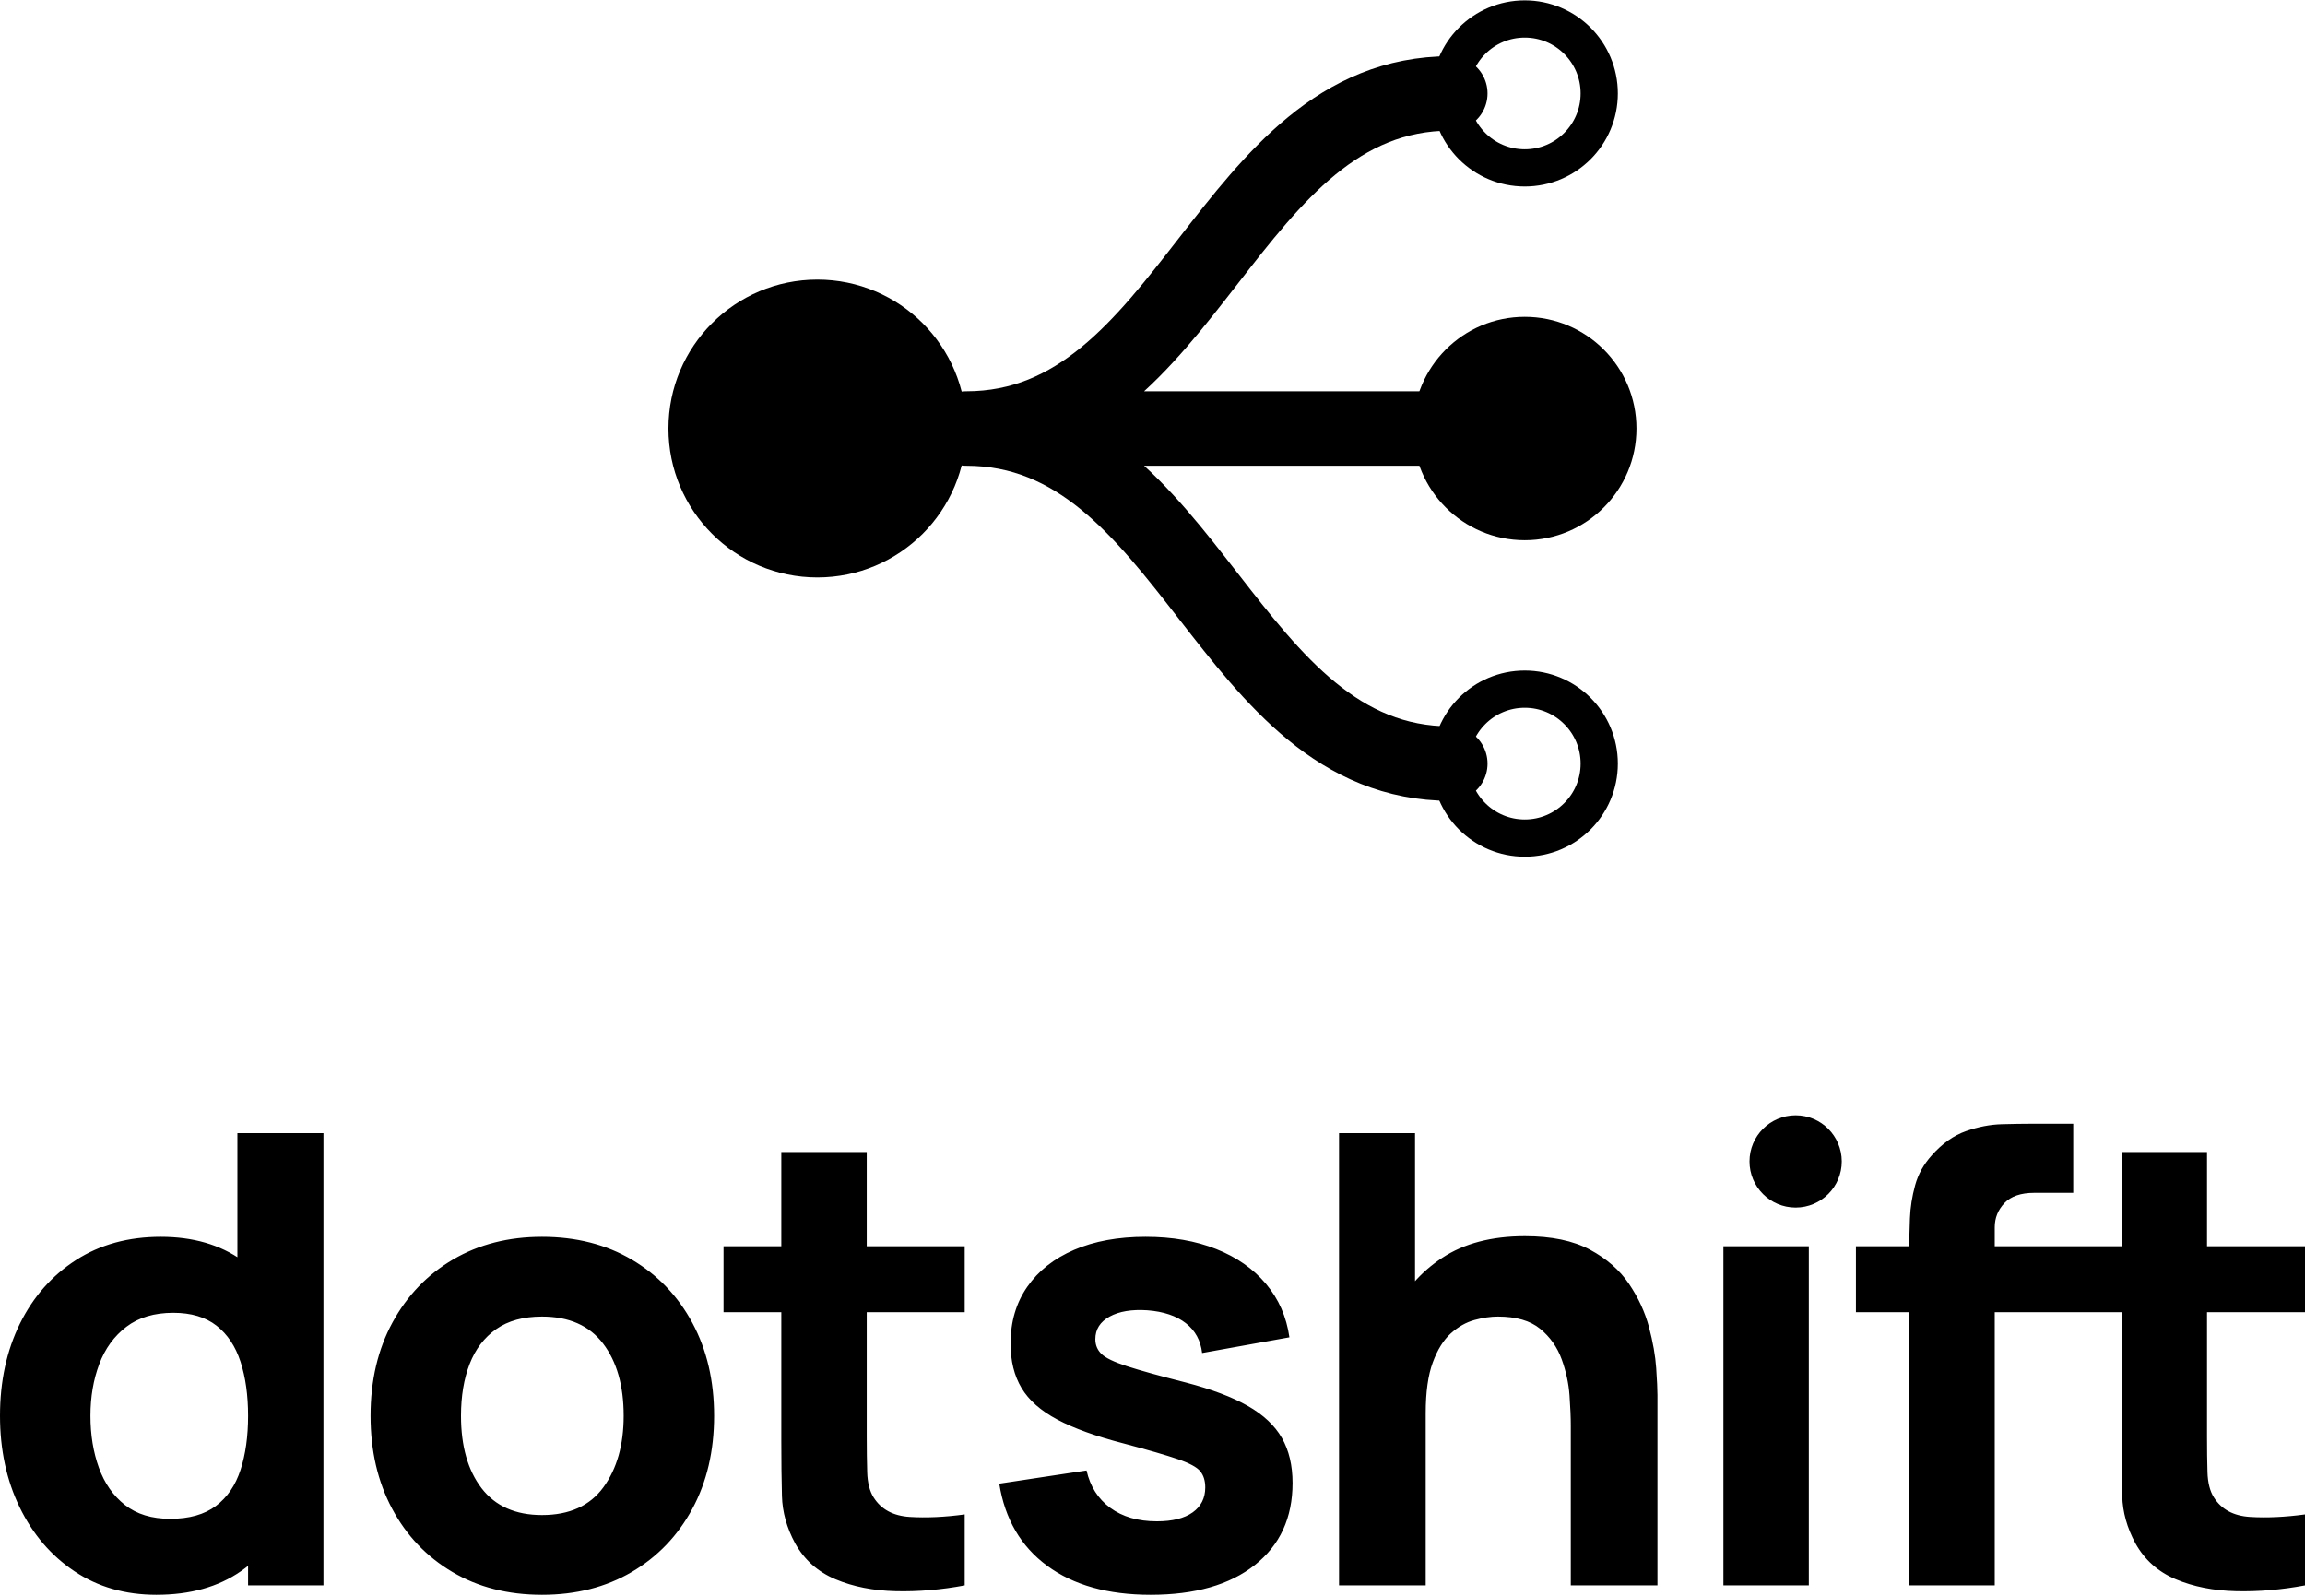
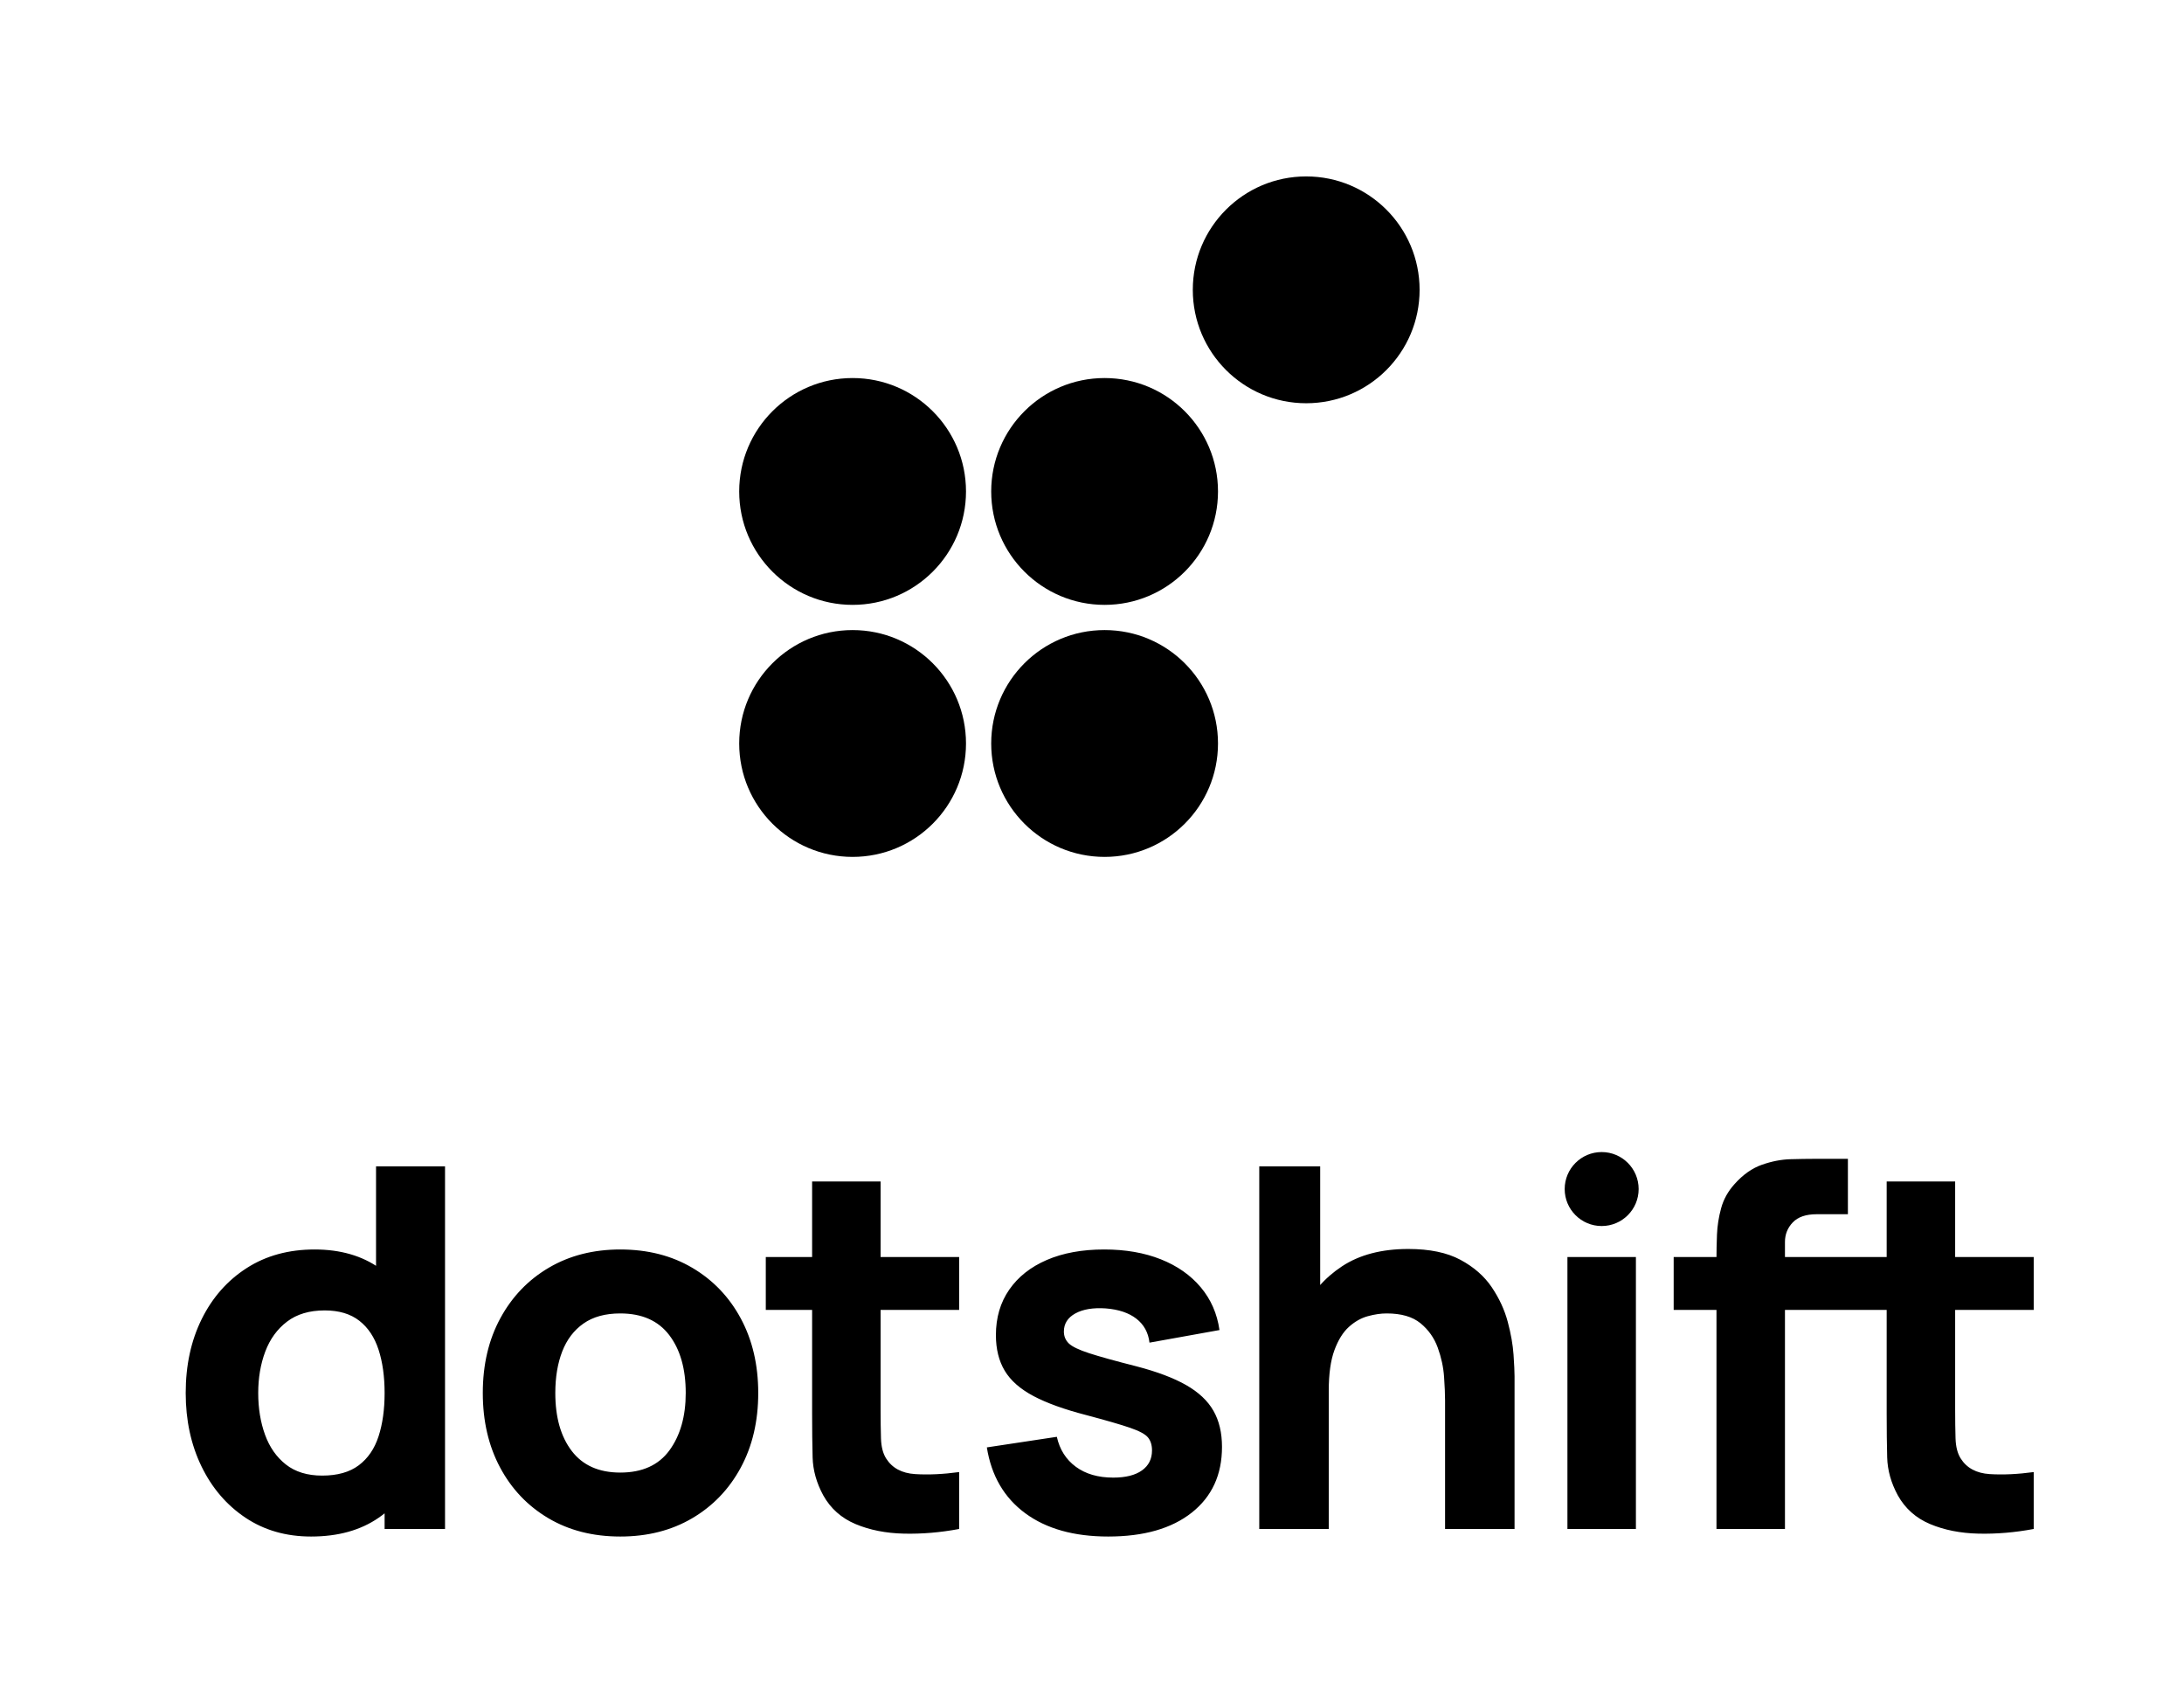
- <svg xmlns="http://www.w3.org/2000/svg" viewBox="0 0 7340 5077.26" width="289" height="200" role="img" aria-label="dotshift">
-   <g transform="translate(1772.89 -533.56) scale(59.28)">
-     <path fill="none" stroke="#000000" stroke-width="4" stroke-linecap="round" stroke-linejoin="round" d="M22 32C34 32 36 14 48 14M22 32H48M22 32C34 32 36 50 48 50" />
-     <circle cx="14" cy="32" r="8" fill="#000000" />
-     <circle cx="52" cy="14" r="4" fill="none" stroke="#000000" stroke-width="2" />
-     <circle cx="52" cy="50" r="4" fill="none" stroke="#000000" stroke-width="2" />
-     <circle cx="52" cy="32" r="6" fill="#000000" />
+ <svg xmlns="http://www.w3.org/2000/svg" viewBox="0 0 260 200" width="260" height="200" role="img" aria-label="dotshift Offset logo">
+   <g transform="translate(82 12) scale(1.5)">
+     <circle cx="13" cy="31" r="9" fill="#000000" />
+     <circle cx="33" cy="31" r="9" fill="#000000" />
+     <circle cx="13" cy="51" r="9" fill="#000000" />
+     <circle cx="33" cy="51" r="9" fill="#000000" />
+     <circle cx="49" cy="15" r="9" fill="#000000" />
  </g>
-   <g transform="translate(-80 5047.26)">
+   <g transform="translate(19.71 182) scale(0.0299728)">
    <path d="M578 30L578 30Q429 30 317-45Q205-120 142.5-249Q80-378 80-540L80-540Q80-705 143.5-833.5Q207-962 322-1036Q437-1110 592-1110L592-1110Q746-1110 851-1035Q956-960 1010-831Q1064-702 1064-540L1064-540Q1064-378 1009.5-249Q955-120 847-45Q739 30 578 30ZM622-212L622-212Q713-212 767.5-253Q822-294 846-368Q870-442 870-540L870-540Q870-638 846-712Q822-786 769.5-827Q717-868 632-868L632-868Q541-868 482.5-823.5Q424-779 396-704.5Q368-630 368-540L368-540Q368-449 395-374.5Q422-300 478-256Q534-212 622-212ZM1110 0L870 0L870-740L836-740L836-1440L1110-1440L1110 0ZM1806 30L1806 30Q1643 30 1520-43Q1397-116 1328.5-244.5Q1260-373 1260-540L1260-540Q1260-709 1330-837.5Q1400-966 1523-1038Q1646-1110 1806-1110L1806-1110Q1969-1110 2092.5-1037Q2216-964 2285-835.5Q2354-707 2354-540L2354-540Q2354-372 2284.5-243.5Q2215-115 2091.5-42.5Q1968 30 1806 30ZM1806-224L1806-224Q1937-224 2001.5-312.5Q2066-401 2066-540L2066-540Q2066-684 2000.5-770Q1935-856 1806-856L1806-856Q1717-856 1660-816Q1603-776 1575.5-705Q1548-634 1548-540L1548-540Q1548-395 1613.5-309.5Q1679-224 1806-224ZM3152-226L3152 0Q3040 21 2932.5 18.5Q2825 16 2740.5-19.5Q2656-55 2612-134L2612-134Q2572-208 2570-284.5Q2568-361 2568-458L2568-458L2568-1380L2840-1380L2840-474Q2840-411 2841.5-360.5Q2843-310 2862-280L2862-280Q2898-223 2977-218Q3056-213 3152-226L3152-226ZM3152-870L2384-870L2384-1080L3152-1080L3152-870ZM3744 30L3744 30Q3540 30 3414.5-62.5Q3289-155 3262-324L3262-324L3540-366Q3557-290 3615.5-247Q3674-204 3764-204L3764-204Q3838-204 3878-232.5Q3918-261 3918-312L3918-312Q3918-344 3902-363.5Q3886-383 3830.5-402Q3775-421 3658-452L3658-452Q3526-486 3447-528Q3368-570 3333-628.5Q3298-687 3298-770L3298-770Q3298-874 3351-950.5Q3404-1027 3500.5-1068.5Q3597-1110 3728-1110L3728-1110Q3855-1110 3953-1071Q4051-1032 4111.5-960Q4172-888 4186-790L4186-790L3908-740Q3901-800 3856-835Q3811-870 3734-876L3734-876Q3659-881 3613.5-856Q3568-831 3568-784L3568-784Q3568-756 3587.5-737Q3607-718 3668.5-698Q3730-678 3856-646L3856-646Q3979-614 4053.5-571.5Q4128-529 4162-469.5Q4196-410 4196-326L4196-326Q4196-160 4076-65Q3956 30 3744 30ZM5358 0L5082 0L5082-510Q5082-547 5078-604.5Q5074-662 5053-720Q5032-778 4984.5-817Q4937-856 4850-856L4850-856Q4815-856 4775-845Q4735-834 4700-802.5Q4665-771 4642.5-710Q4620-649 4620-548L4620-548L4464-622Q4464-750 4516-862Q4568-974 4672.5-1043Q4777-1112 4936-1112L4936-1112Q5063-1112 5143-1069Q5223-1026 5267.5-960Q5312-894 5331-822.5Q5350-751 5354-692Q5358-633 5358-606L5358-606L5358 0ZM4620 0L4344 0L4344-1440L4586-1440L4586-700L4620-700L4620 0ZM5840 0L5568 0L5568-1080L5840-1080L5840 0ZM6432 0L6160 0L6160-1076Q6160-1117 6162-1169Q6164-1221 6178.5-1274Q6193-1327 6232-1370L6232-1370Q6282-1426 6340.5-1446.5Q6399-1467 6454-1468.5Q6509-1470 6548-1470L6548-1470L6682-1470L6682-1250L6558-1250Q6494-1250 6463-1217.5Q6432-1185 6432-1140L6432-1140L6432 0ZM6682-870L5990-870L5990-1080L6682-1080L6682-870ZM7420-226L7420 0Q7308 21 7200.5 18.5Q7093 16 7008.5-19.5Q6924-55 6880-134L6880-134Q6840-208 6838-284.5Q6836-361 6836-458L6836-458L6836-1380L7108-1380L7108-474Q7108-411 7109.5-360.5Q7111-310 7130-280L7130-280Q7166-223 7245-218Q7324-213 7420-226L7420-226ZM7420-870L6652-870L6652-1080L7420-1080L7420-870Z" fill="#000000" />
-     <circle cx="5798" cy="-1350" r="146.88" fill="#000000" />
+     <circle cx="5704" cy="-1350" r="146.88" fill="#000000" />
  </g>
</svg>
